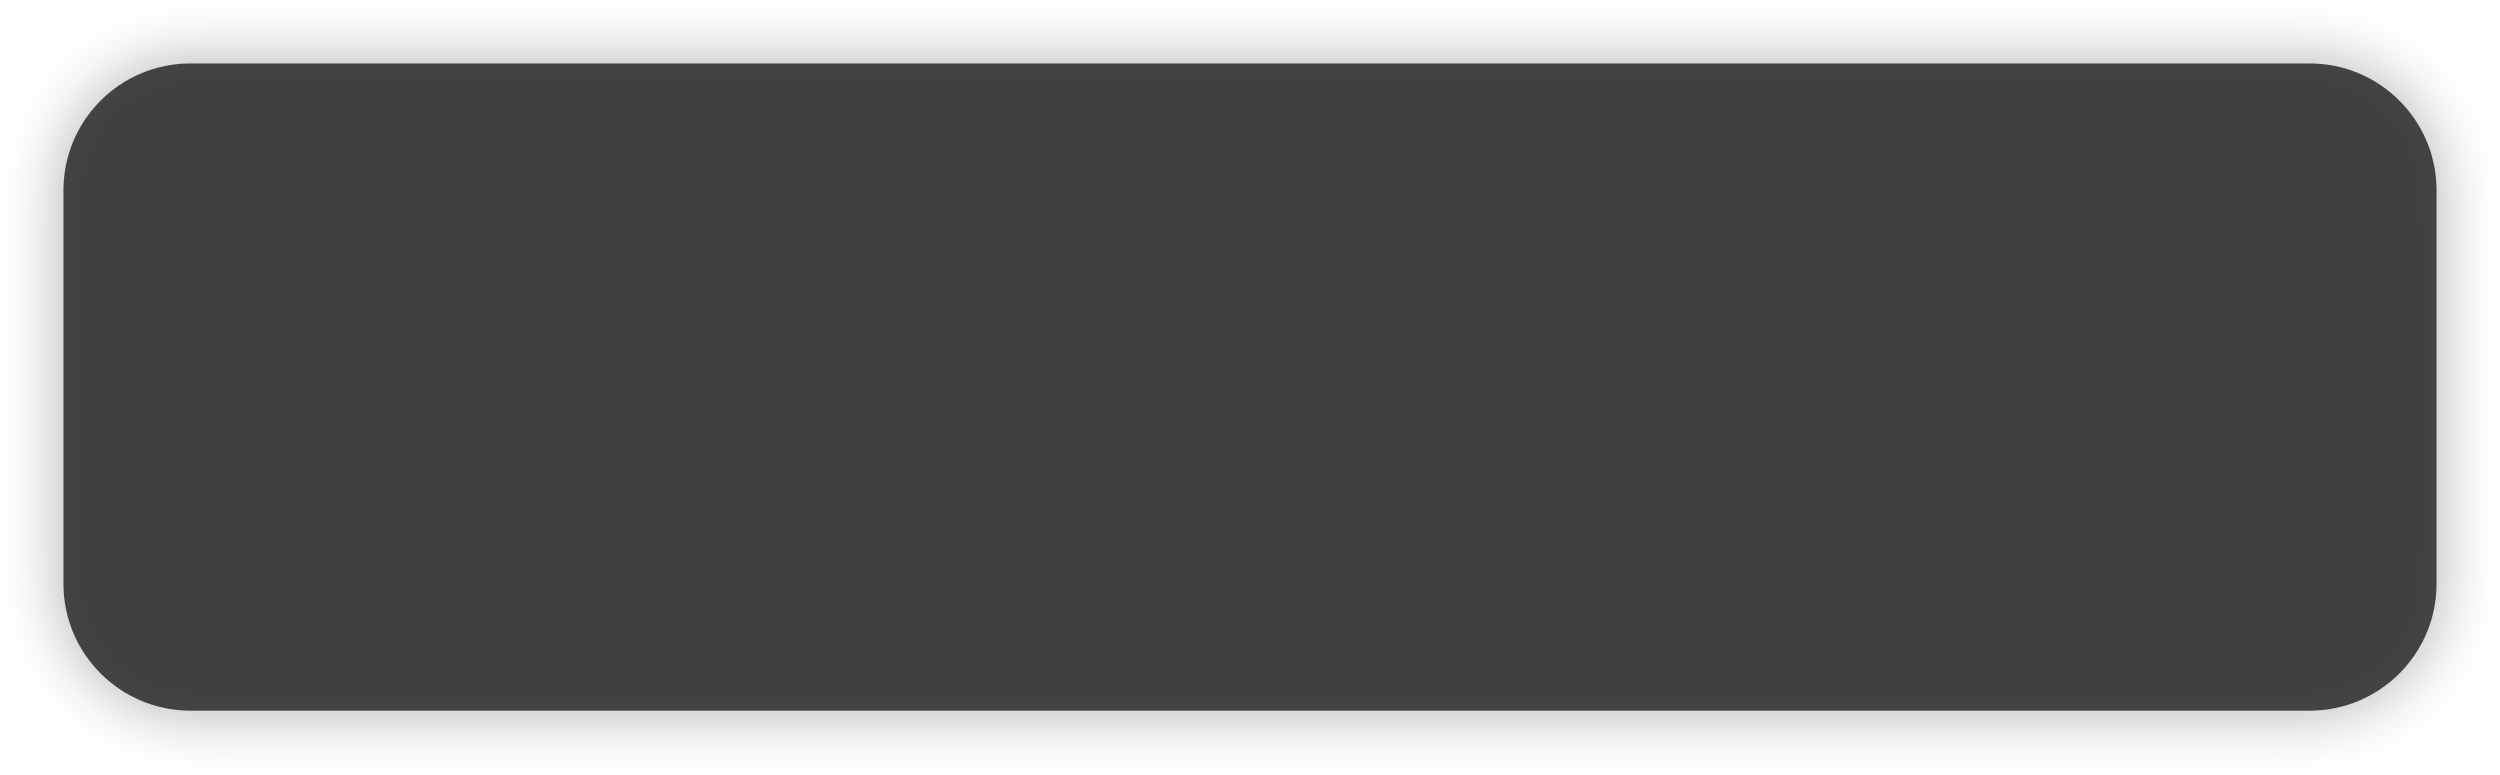
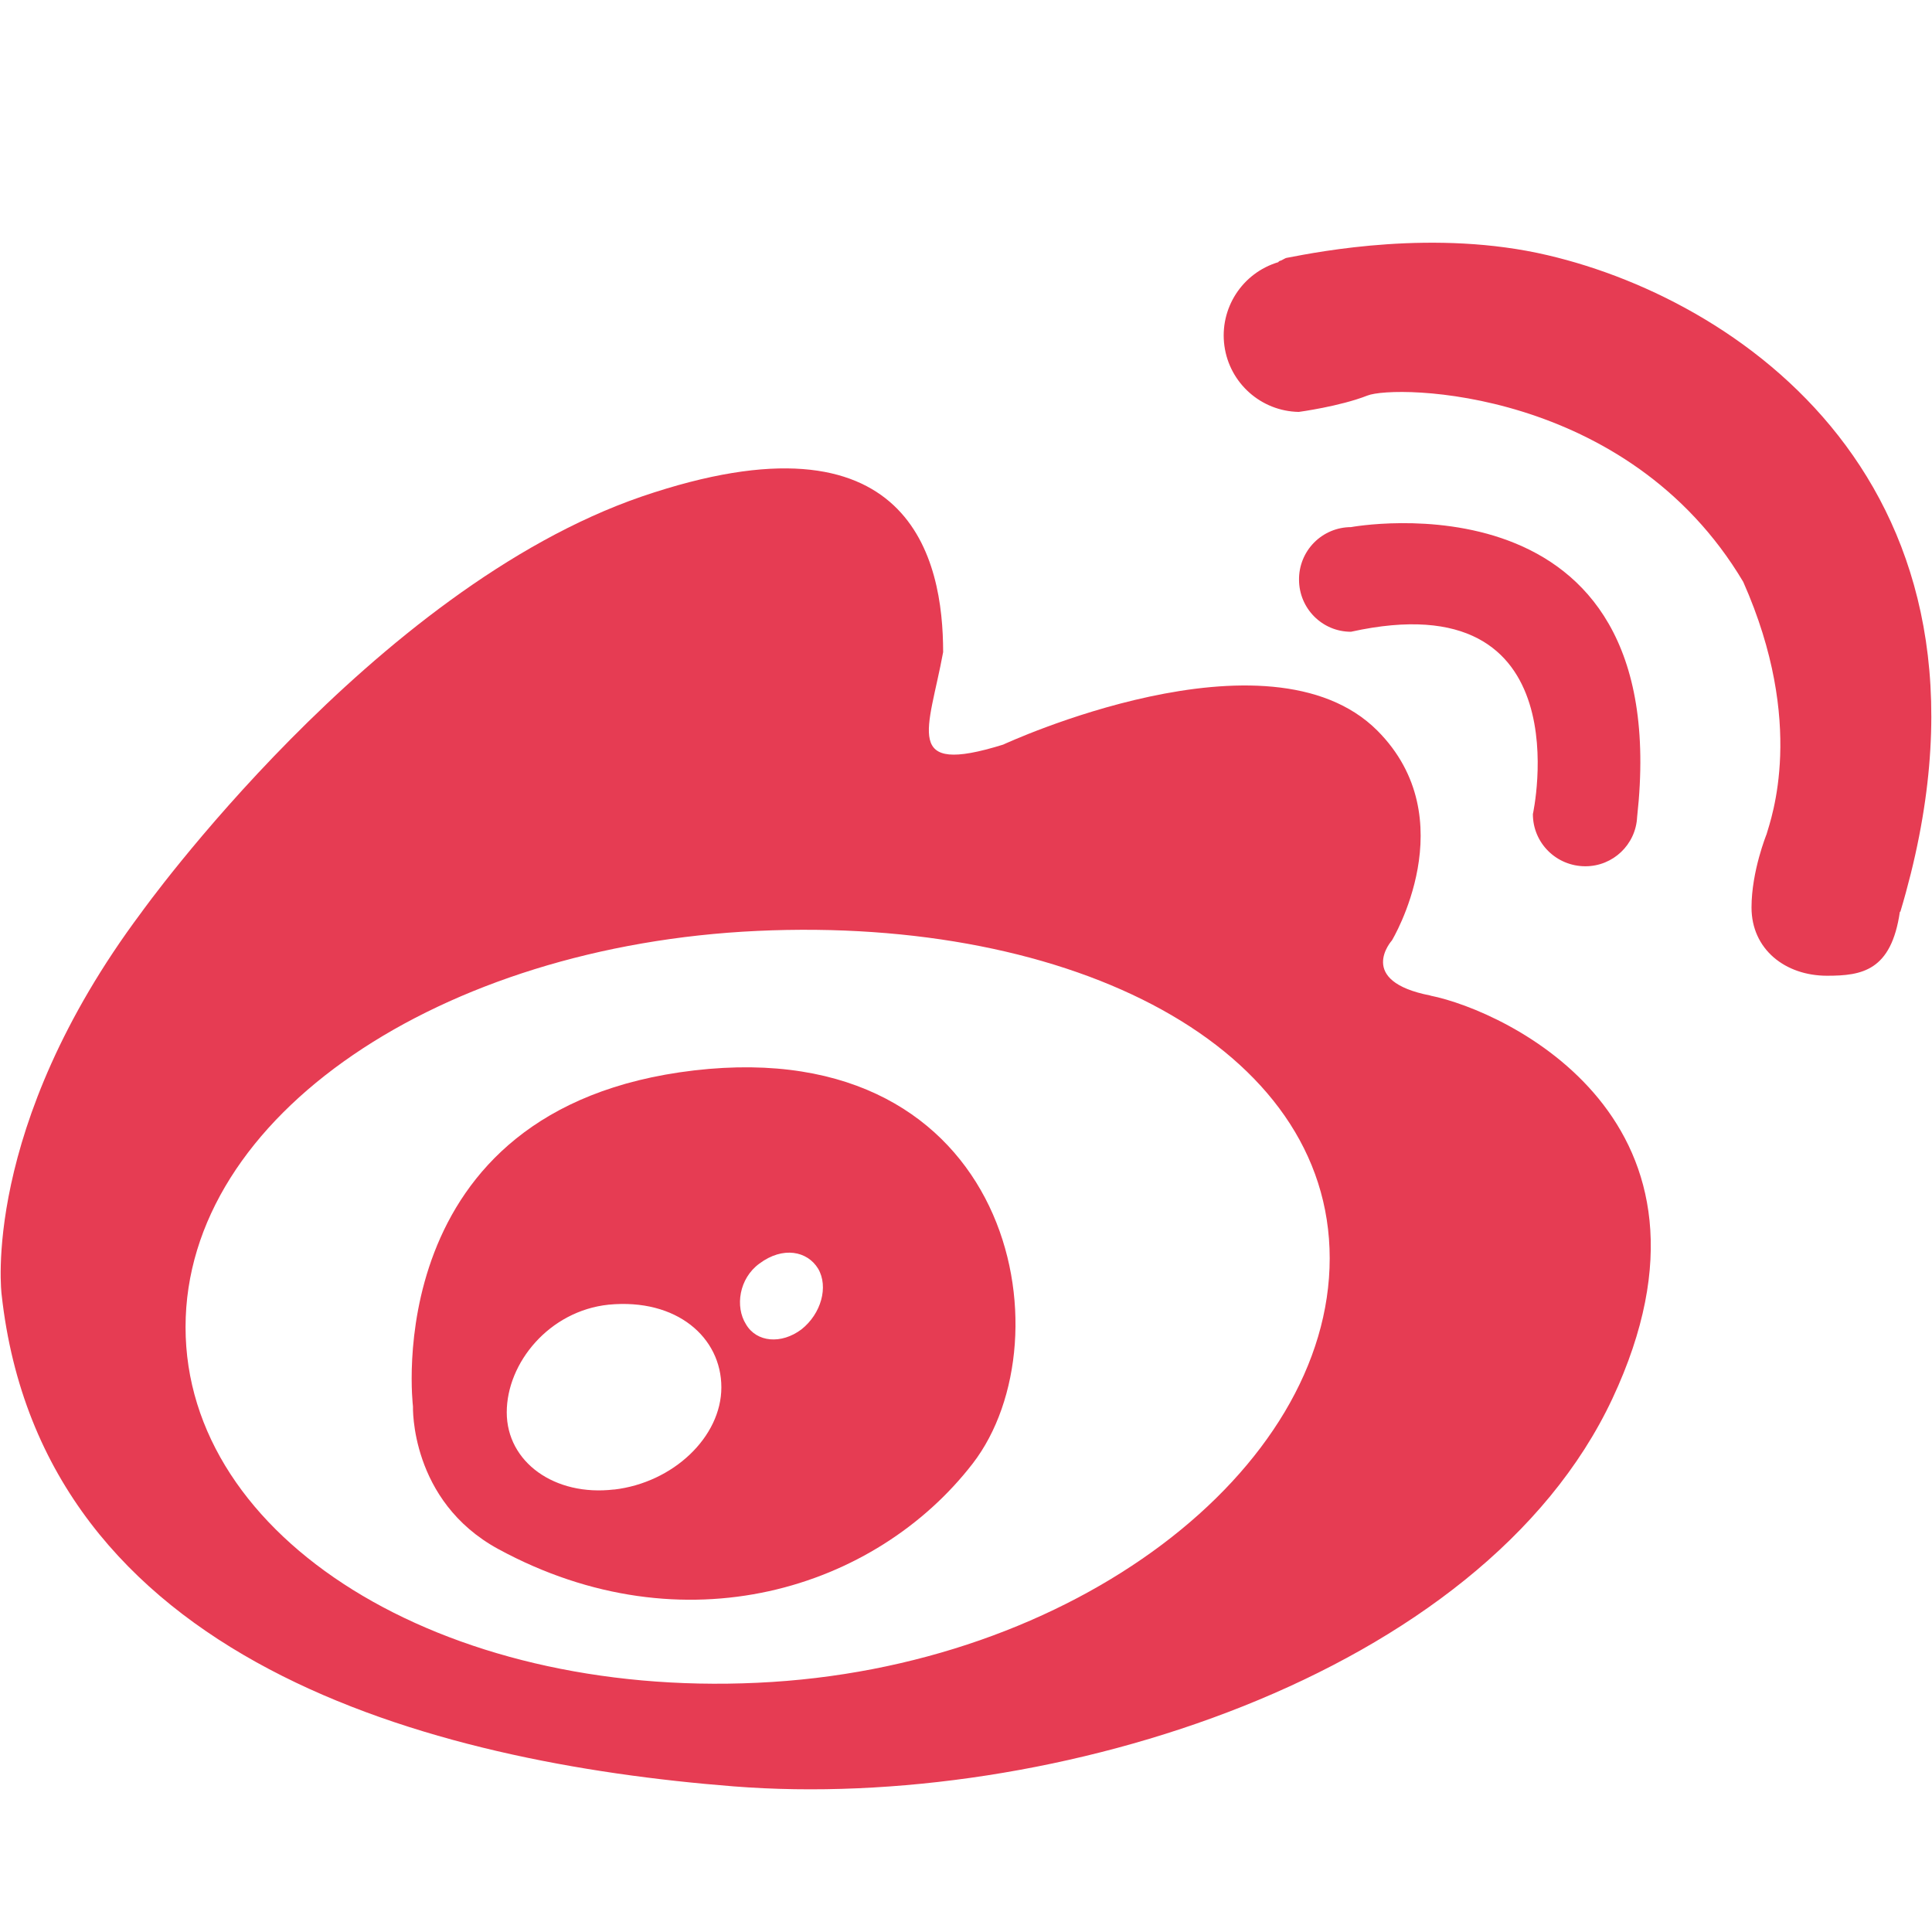
- <svg xmlns="http://www.w3.org/2000/svg" xmlns:xlink="http://www.w3.org/1999/xlink" version="1.1" width="197px" height="61px">
+ <svg xmlns="http://www.w3.org/2000/svg" t="1490754324690" class="icon" style="" viewBox="0 0 1024 1024" version="1.1" p-id="5282" width="20" height="20">
  <defs>
-     <filter x="88px" y="304px" width="197px" height="61px" filterUnits="userSpaceOnUse" id="filter178">
-       <feOffset dx="0" dy="0" in="SourceAlpha" result="shadowOffsetInner" />
-       <feGaussianBlur stdDeviation="2.5" in="shadowOffsetInner" result="shadowGaussian" />
-       <feComposite in2="shadowGaussian" operator="atop" in="SourceAlpha" result="shadowComposite" />
-       <feColorMatrix type="matrix" values="0 0 0 0 0  0 0 0 0 0  0 0 0 0 0  0 0 0 0.349 0  " in="shadowComposite" />
-     </filter>
-     <g id="widget179">
-       <path d="M 93 319  A 10 10 0 0 1 103 309 L 270 309  A 10 10 0 0 1 280 319 L 280 350  A 10 10 0 0 1 270 360 L 103 360  A 10 10 0 0 1 93 350 L 93 319  Z " fill-rule="nonzero" fill="#333333" stroke="none" fill-opacity="0.898" />
-     </g>
+     <style type="text/css" />
  </defs>
-   <g transform="matrix(1 0 0 1 -88 -304 )">
-     <use xlink:href="#widget179" filter="url(#filter178)" />
-     <use xlink:href="#widget179" />
-   </g>
+   <path d="M758.187 527.659c-39.808-7.723-20.437-29.227-20.437-29.227s38.912-64.341-7.68-111.147c-57.856-57.941-198.4 7.381-198.4 7.381-53.632 16.683-39.381-7.637-31.787-49.024 0-48.725-16.683-131.243-159.616-82.517-142.805 49.024-265.472 220.672-265.472 220.672C-10.453 597.888 0.853 686.08 0.853 686.08c21.333 194.688 227.584 248.107 388.011 260.736 168.789 13.269 396.672-58.325 465.707-205.44 69.12-147.371-56.448-205.653-96.427-213.675z m-356.779 364.245c-167.637 7.851-303.061-76.373-303.061-188.501 0-112.256 135.424-202.24 303.061-210.005 167.68-7.765 303.36 61.525 303.36 173.525 0 112.128-135.68 217.344-303.36 224.981z" fill="#E63C53" p-id="5283" />
+   <path d="M367.915 567.339c-168.533 19.755-149.035 178.048-149.035 178.048s-1.707 50.091 45.227 75.648c98.56 53.547 200.107 21.12 251.435-45.312 51.285-66.432 21.205-228.053-147.627-208.384z m-42.496 222.123c-31.445 3.712-56.832-14.507-56.832-40.875 0-26.283 22.528-53.803 54.016-57.088 36.139-3.456 59.733 17.408 59.733 43.819 0 26.283-25.557 50.56-56.917 54.187z m99.371-84.864c-10.667 8.021-23.765 6.912-29.397-2.688-5.888-9.344-3.669-24.32 7.083-32.171 12.501-9.344 25.472-6.656 31.147 2.688 5.632 9.6 1.579 23.936-8.832 32.171z m415.488-245.461a27.435 27.435 0 0 0 27.435-26.155c20.565-185.6-151.68-153.6-151.68-153.6a27.605 27.605 0 0 0-27.52 27.861c0 15.189 12.245 27.605 27.52 27.605 123.733-27.392 96.427 96.64 96.427 96.64 0 15.36 12.459 27.648 27.819 27.648z" fill="#E63C53" p-id="5284" />
+   <path d="M820.224 135.253c-59.605-13.995-120.832-1.92-137.984 1.365-1.28 0.128-2.56 1.365-3.797 1.621-0.597 0.128-0.939 0.725-0.939 0.725a40.533 40.533 0 0 0 10.88 79.36s21.675-2.901 36.352-8.661c14.592-5.888 137.899-4.395 199.211 98.731 33.408 75.307 14.677 125.653 12.373 133.76 0 0-7.979 19.584-7.979 38.827 0 22.187 17.877 36.181 40.021 36.181 18.517 0 34.048-2.56 38.613-33.92h0.256c65.792-219.776-80.469-323.072-187.008-347.989z" fill="#E63C53" p-id="5285" />
</svg>
